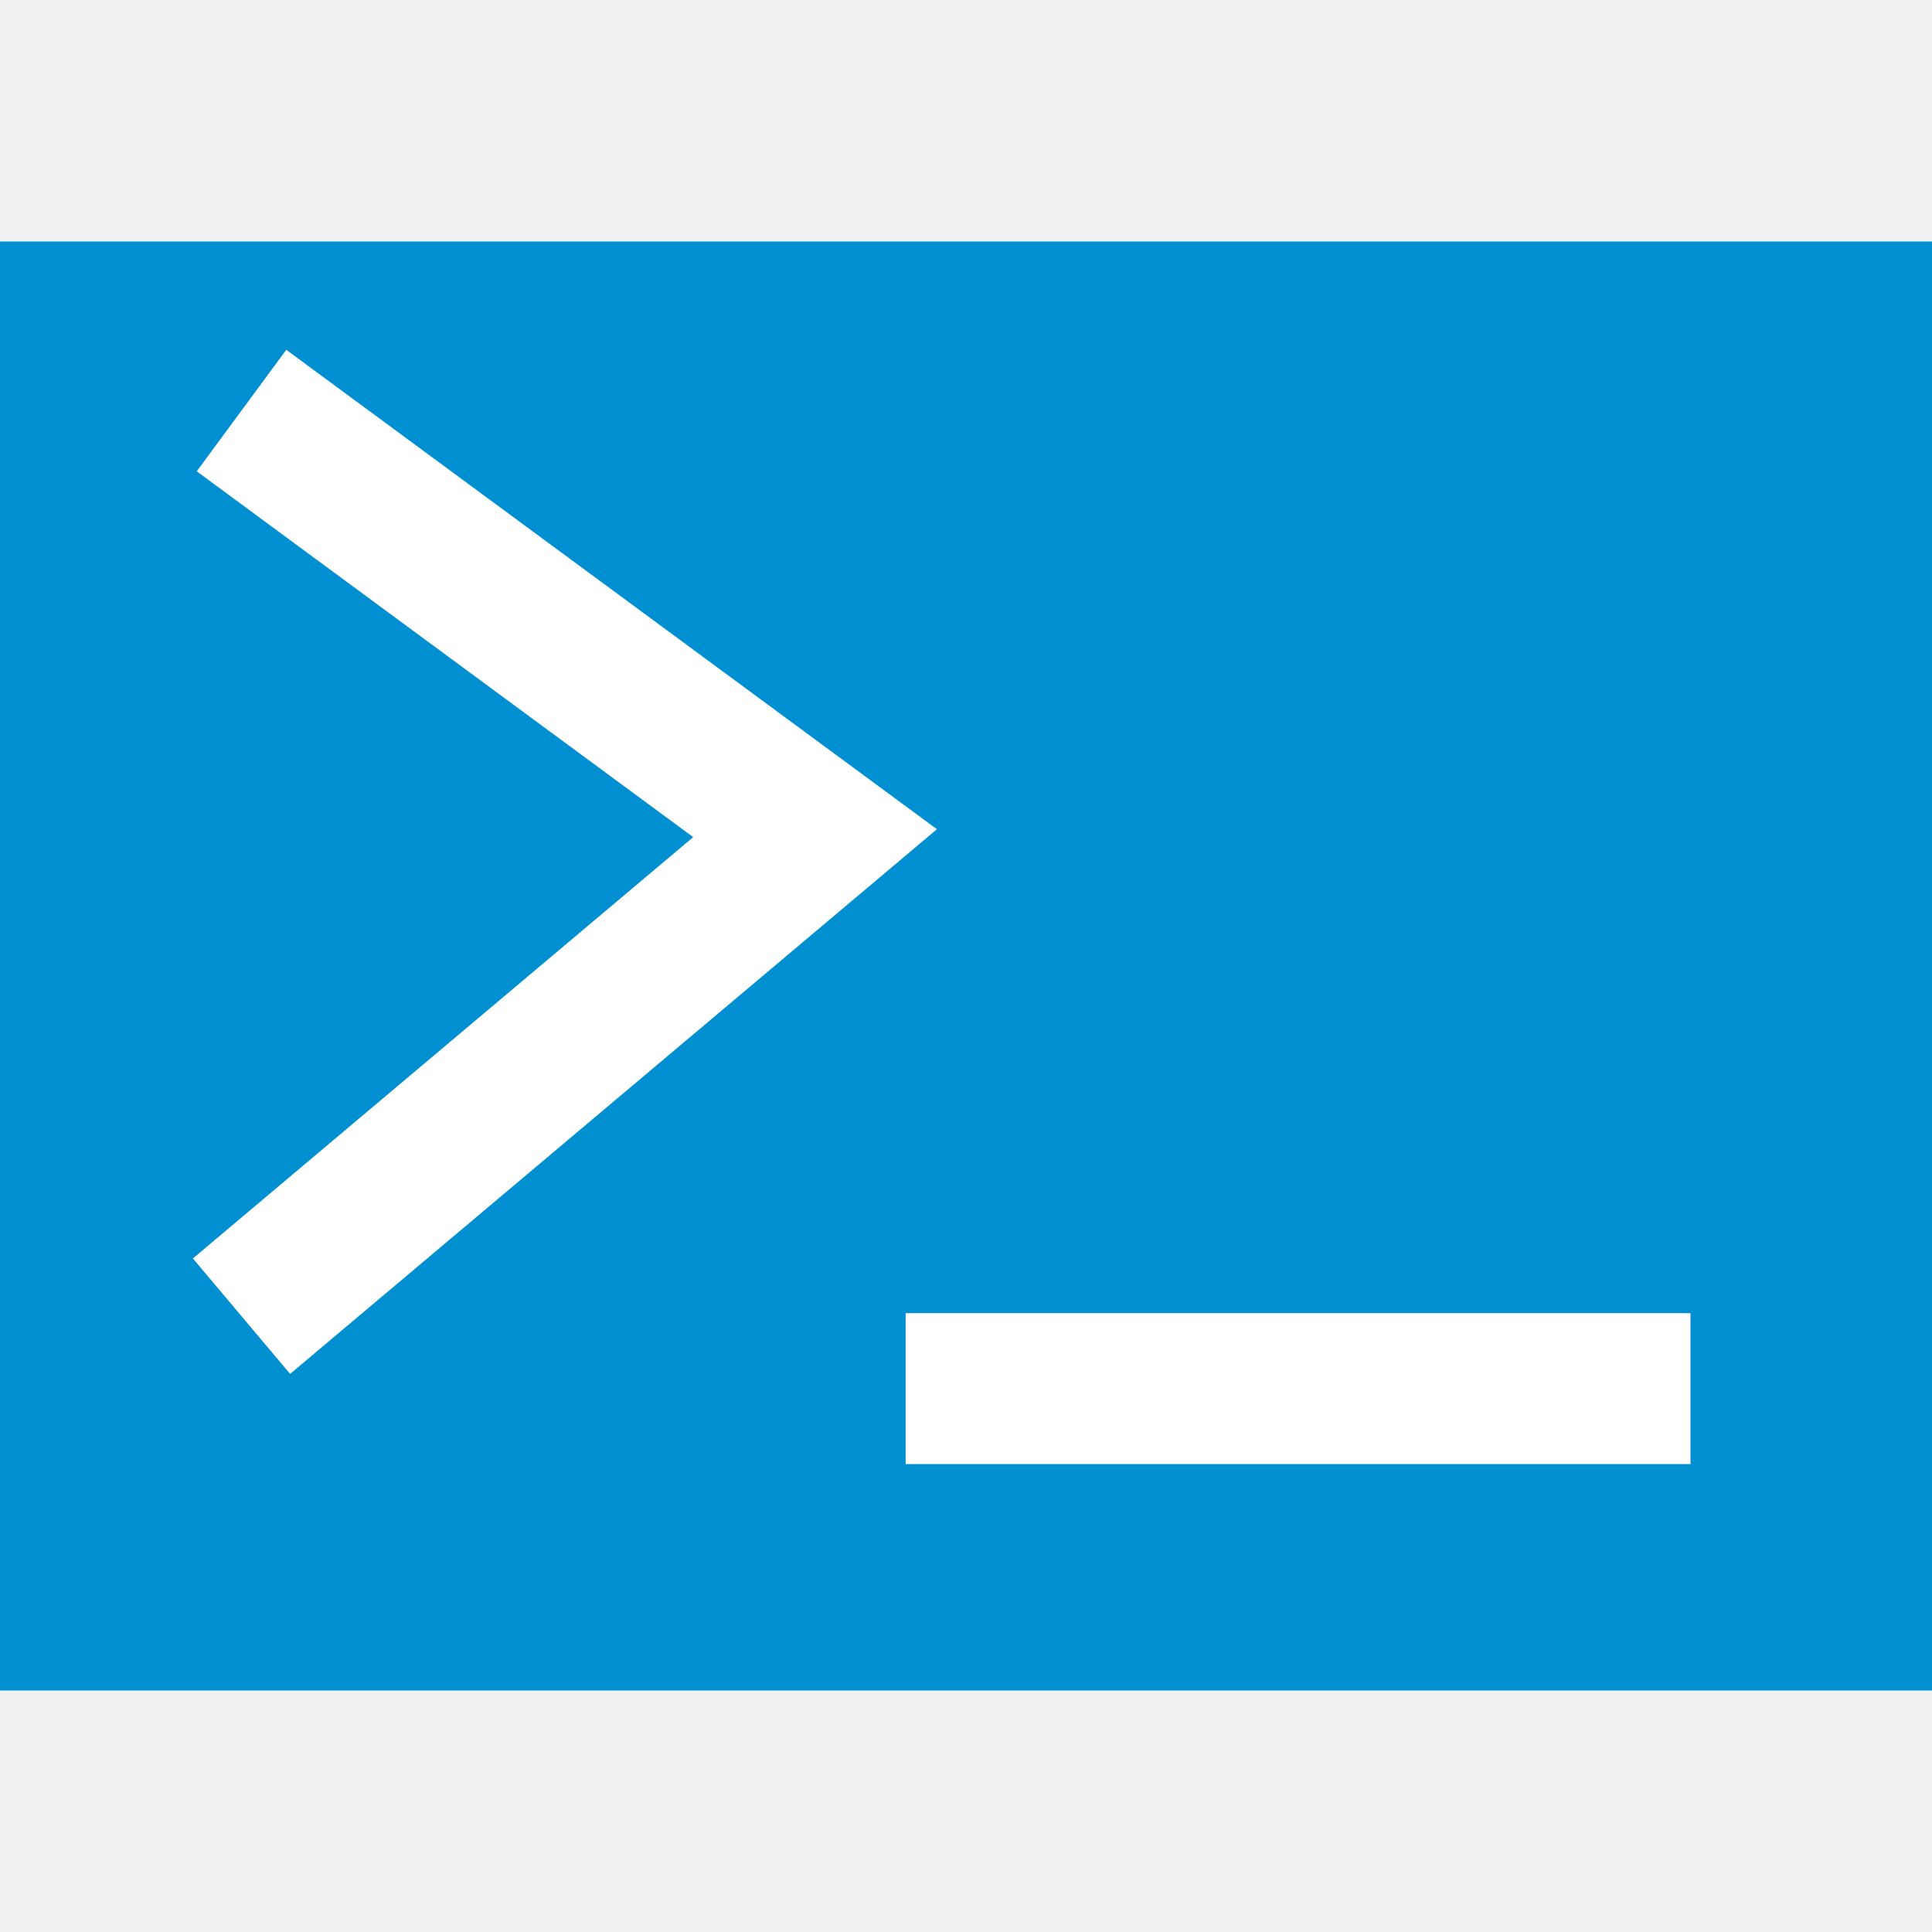
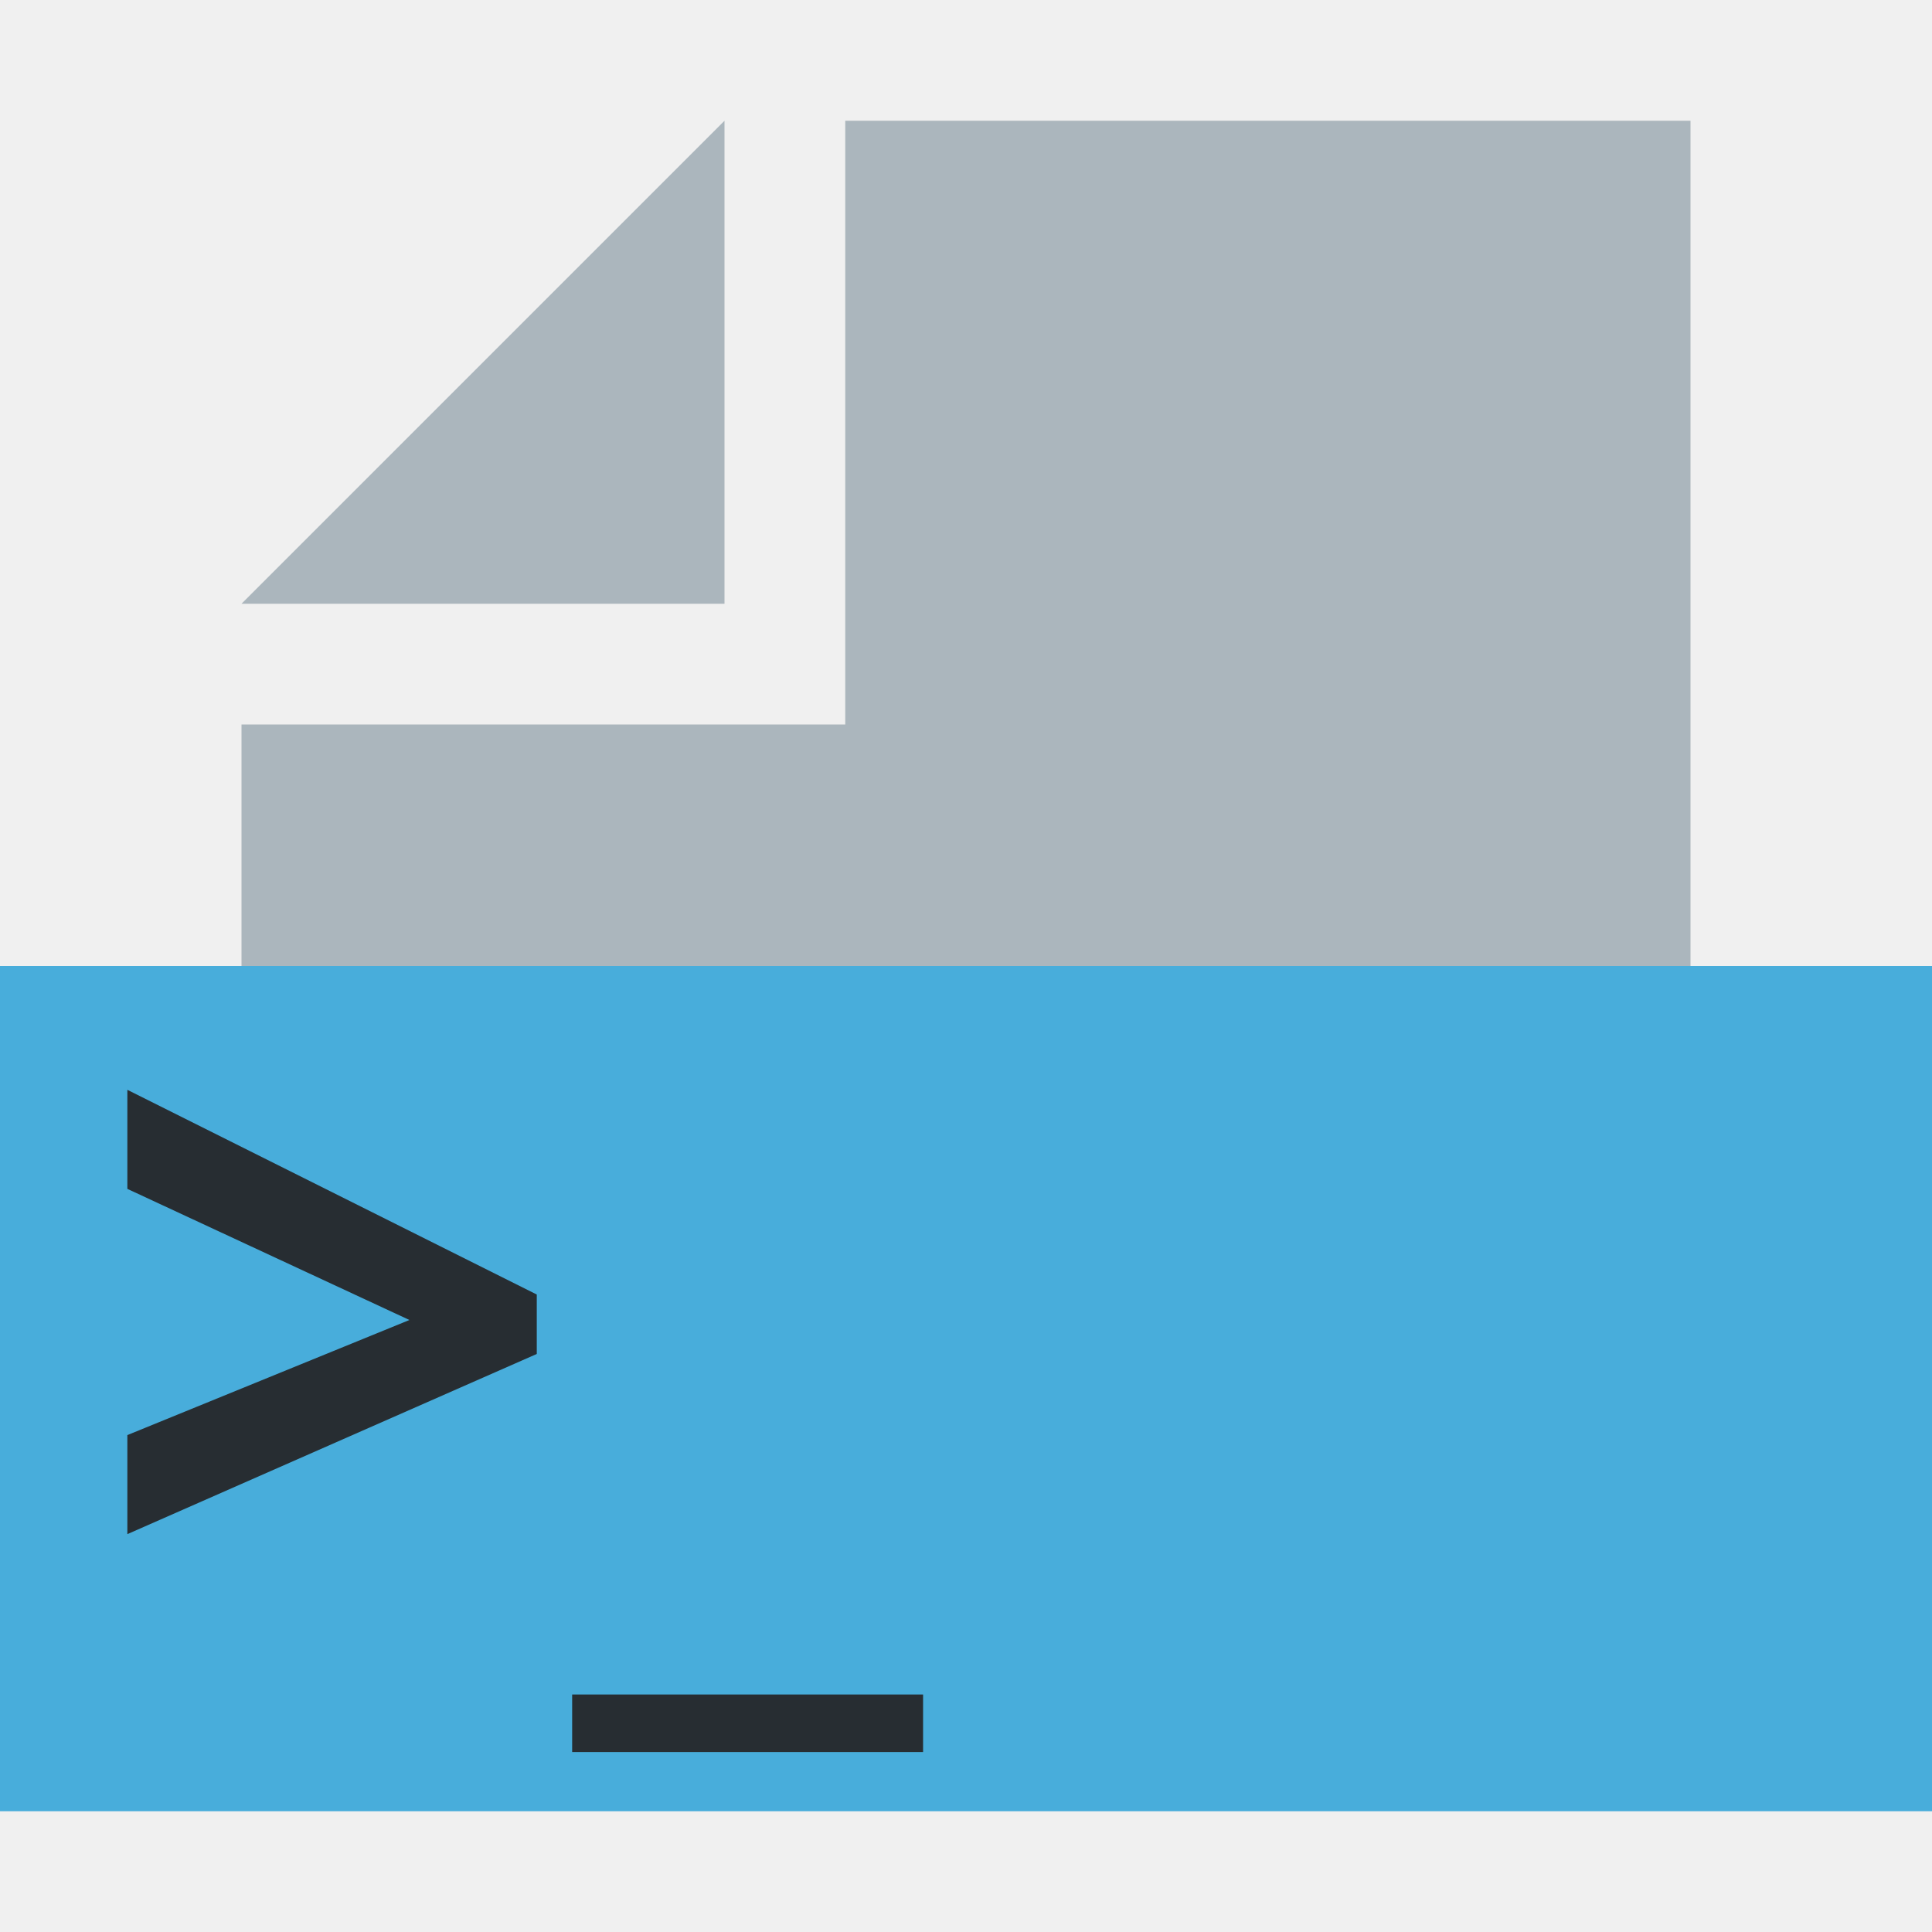
- <svg xmlns="http://www.w3.org/2000/svg" width="320" height="320">
-   <path fill="#0090D2" d="M0 40h320v240H0z" />
-   <g transform="translate(5, -12)">
-     <path stroke="#fff" fill="#0090D2" stroke-width="25" d="M35 80 l95 70 -95 80" />
-   </g>
-   <path stroke="#fff" fill="#0090D2" stroke-width="25" d="M150 230 h130" />
+ <svg xmlns="http://www.w3.org/2000/svg" viewBox="0 0 32 32">
+   <path fill="#9aa7b0" opacity=".8" style="isolation: isolate" d="M 12 2 L 4 10 h 8 V 0 z" />
+   <path fill="#9aa7b0" opacity=".8" style="isolation: isolate" d="M 14 2 v 10 H 4 v 4 h 24 V 2" />
+   <path fill="#0090d2" opacity=".7" d="M 0 16 h 32 v 14 H 0 z" />
+   <text fill="#231f20" opacity="0.9" x="1.5" y="26.8" font-family="PragmataPro" font-size="14" font-weight="600">
+     &gt;_
+   </text>
</svg>
